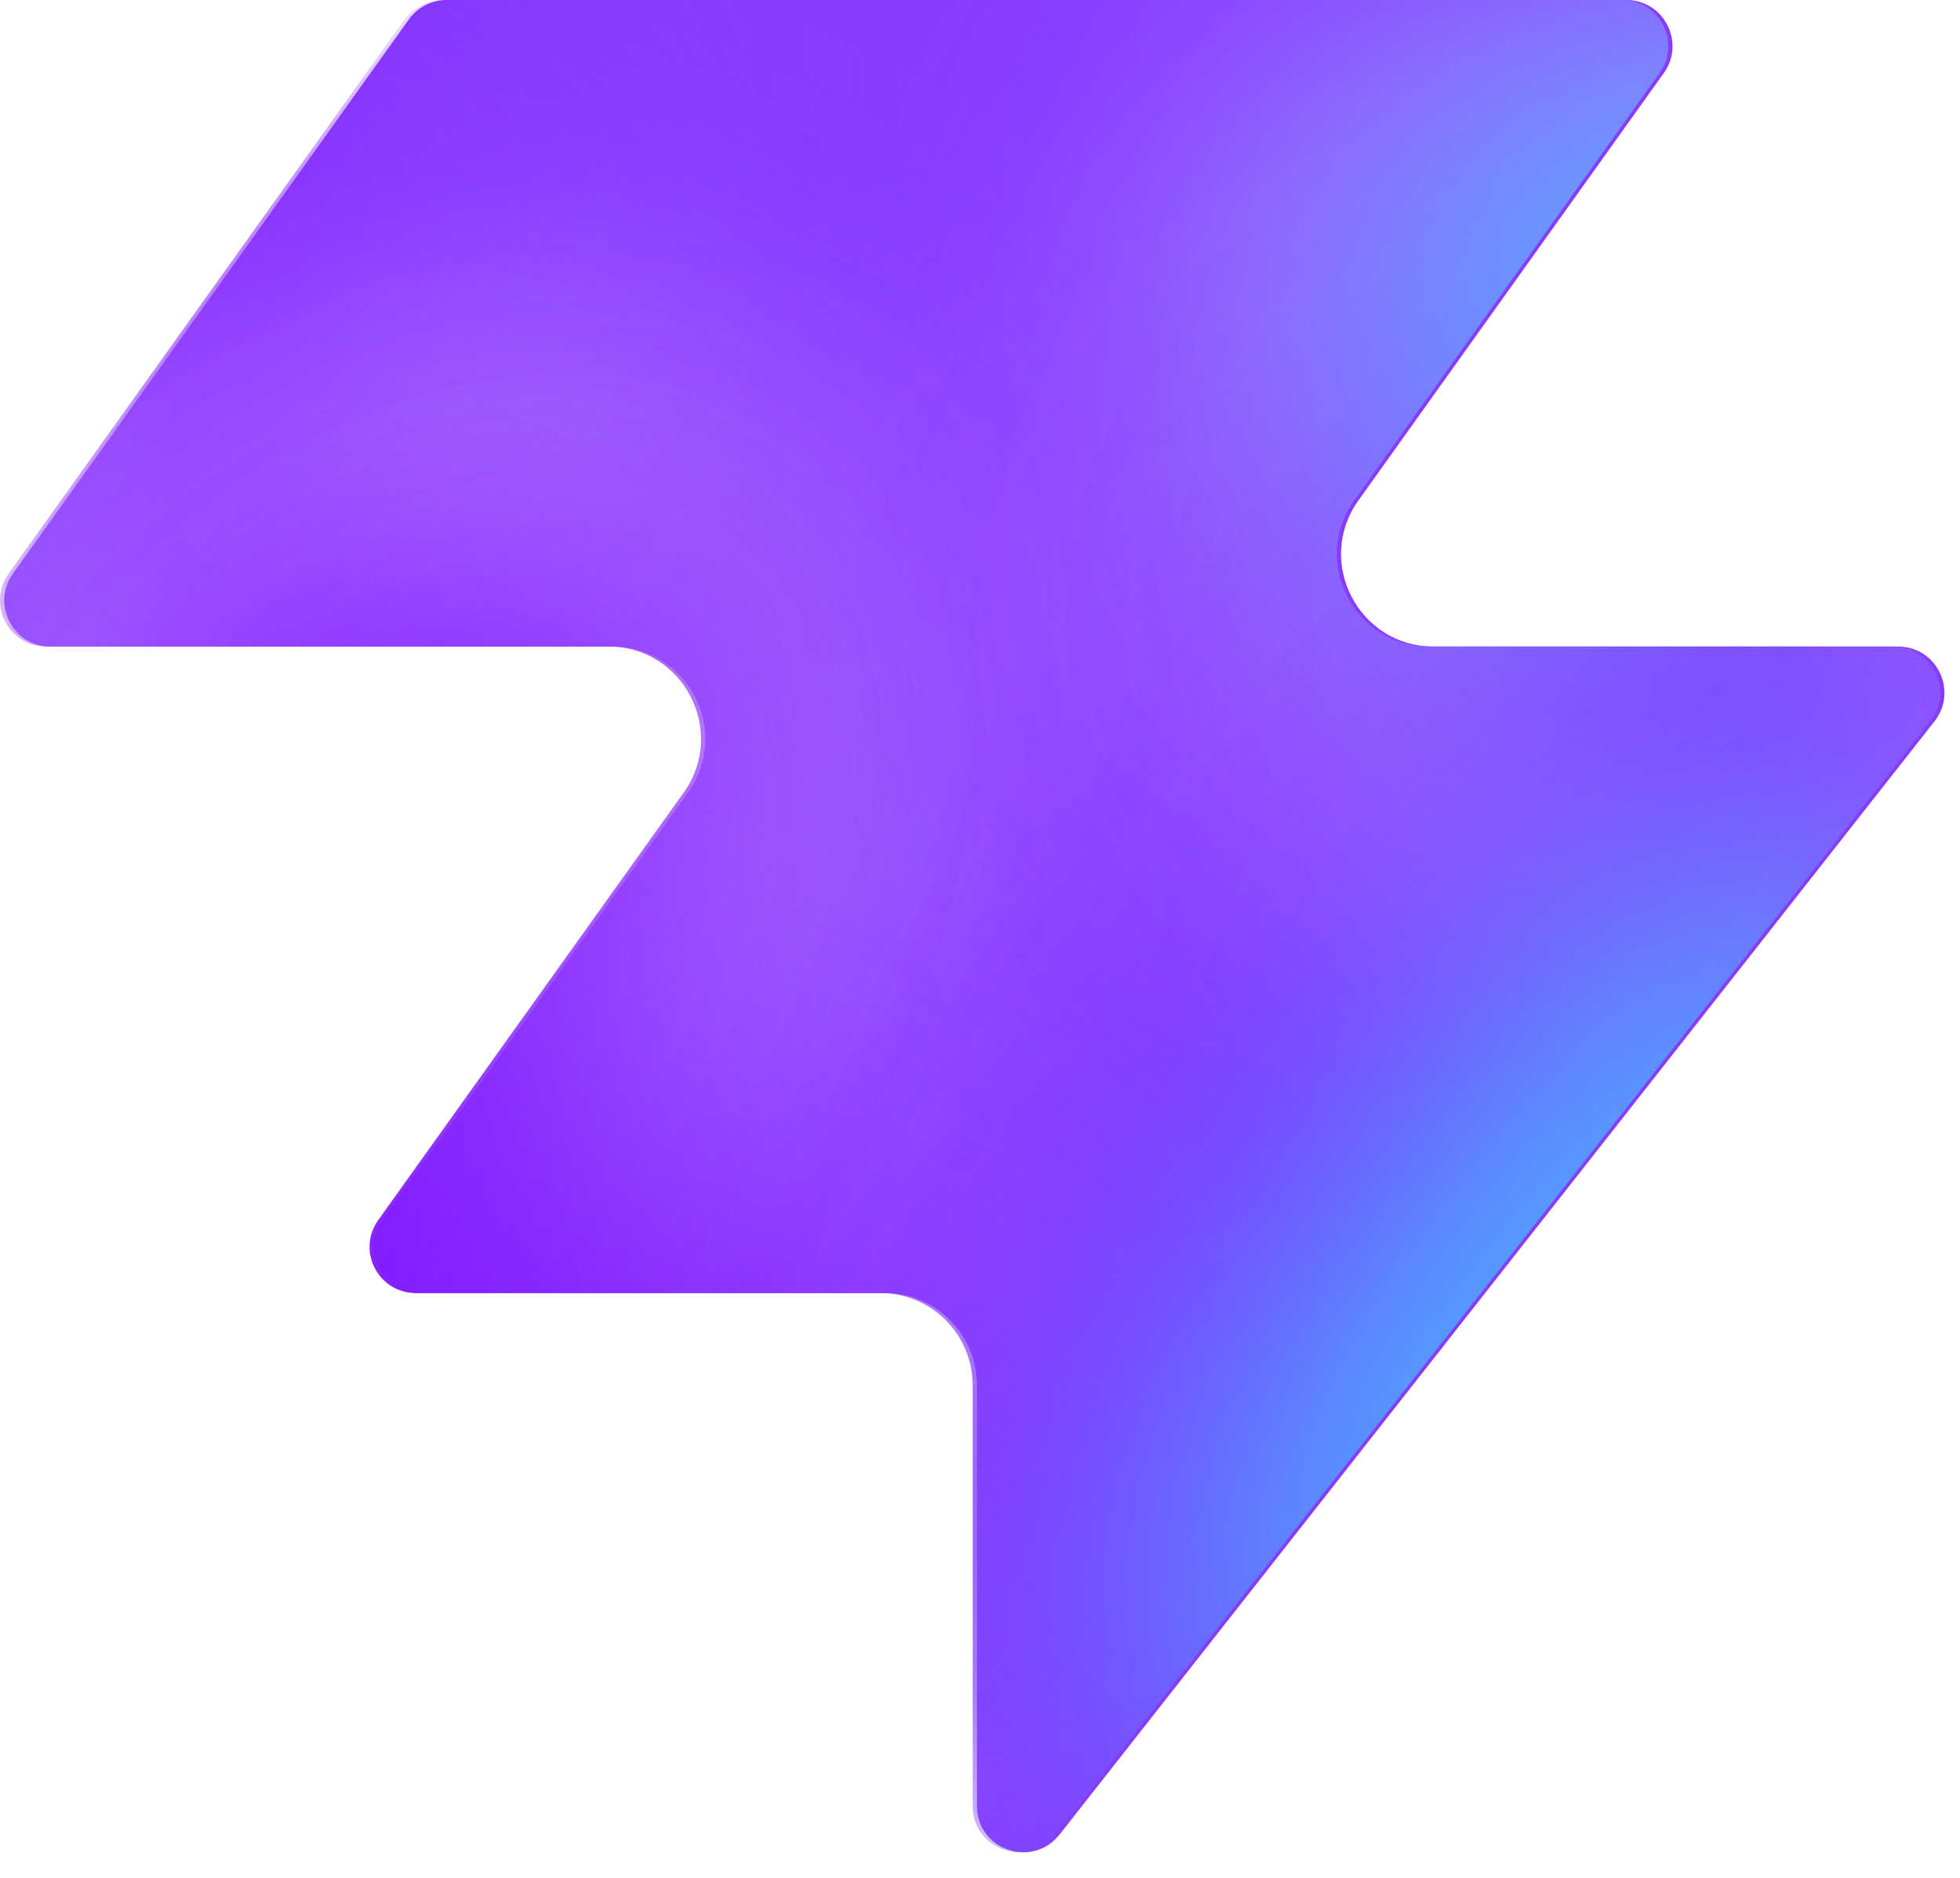
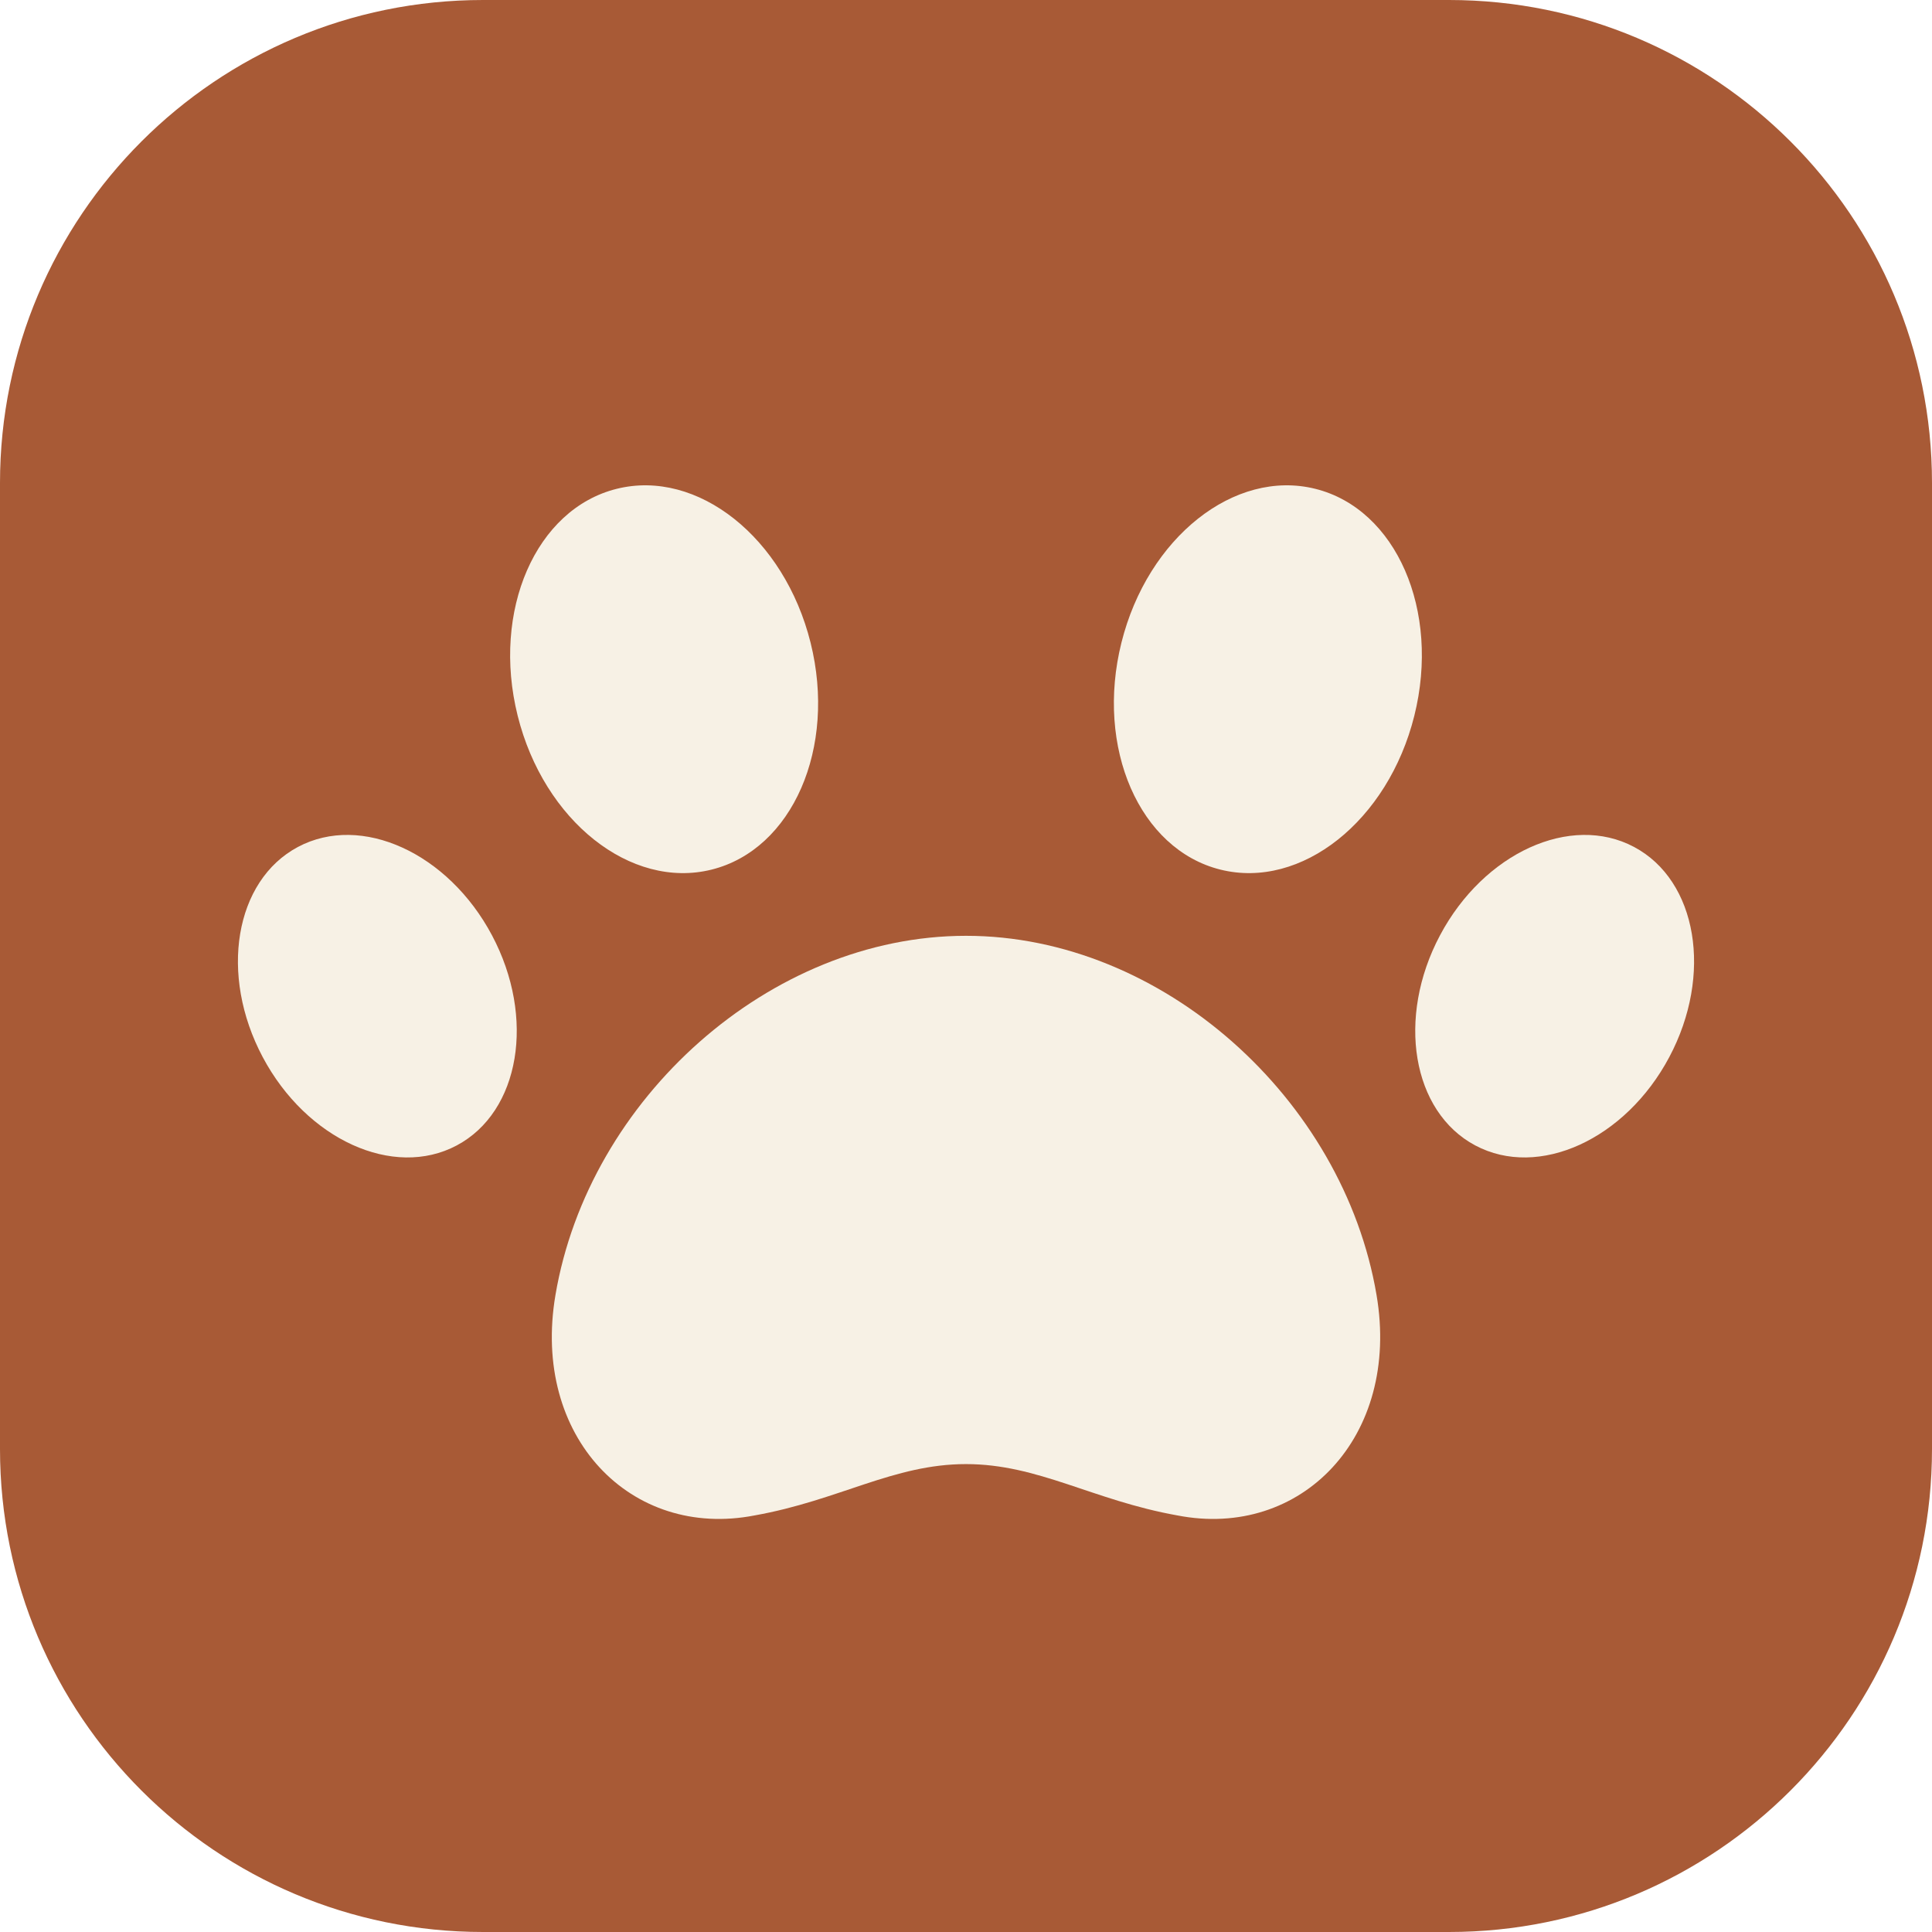
- <svg xmlns="http://www.w3.org/2000/svg" width="48" height="46" fill="none" viewBox="0 0 48 46">
-   <path fill="#863bff" d="M25.946 44.938c-.664.845-2.021.375-2.021-.698V33.937a2.26 2.26 0 0 0-2.262-2.262H10.287c-.92 0-1.456-1.04-.92-1.788l7.48-10.471c1.07-1.497 0-3.578-1.842-3.578H1.237c-.92 0-1.456-1.04-.92-1.788L10.013.474c.214-.297.556-.474.92-.474h28.894c.92 0 1.456 1.04.92 1.788l-7.48 10.471c-1.07 1.498 0 3.579 1.842 3.579h11.377c.943 0 1.473 1.088.89 1.83L25.947 44.94z" style="fill:#863bff;fill:color(display-p3 .525 .23 1);fill-opacity:1" />
-   <mask id="a" width="48" height="46" x="0" y="0" maskUnits="userSpaceOnUse" style="mask-type:alpha">
-     <path fill="#000" d="M25.842 44.938c-.664.844-2.021.375-2.021-.698V33.937a2.26 2.26 0 0 0-2.262-2.262H10.183c-.92 0-1.456-1.04-.92-1.788l7.48-10.471c1.07-1.498 0-3.579-1.842-3.579H1.133c-.92 0-1.456-1.04-.92-1.787L9.91.473c.214-.297.556-.474.92-.474h28.894c.92 0 1.456 1.04.92 1.788l-7.48 10.471c-1.07 1.498 0 3.578 1.842 3.578h11.377c.943 0 1.473 1.088.89 1.832L25.843 44.94z" style="fill:#000;fill-opacity:1" />
-   </mask>
-   <g mask="url(#a)">
-     <g filter="url(#b)">
-       <ellipse cx="5.508" cy="14.704" fill="#ede6ff" rx="5.508" ry="14.704" style="fill:#ede6ff;fill:color(display-p3 .927 .903 1);fill-opacity:1" transform="matrix(.00324 1 1 -.00324 -4.47 31.516)" />
-     </g>
-     <g filter="url(#c)">
-       <ellipse cx="10.399" cy="29.851" fill="#ede6ff" rx="10.399" ry="29.851" style="fill:#ede6ff;fill:color(display-p3 .927 .903 1);fill-opacity:1" transform="matrix(.00324 1 1 -.00324 -39.328 7.883)" />
-     </g>
-     <g filter="url(#d)">
-       <ellipse cx="5.508" cy="30.487" fill="#7e14ff" rx="5.508" ry="30.487" style="fill:#7e14ff;fill:color(display-p3 .492 .077 1);fill-opacity:1" transform="rotate(89.814 -25.913 -14.639)scale(1 -1)" />
-     </g>
-     <g filter="url(#e)">
-       <ellipse cx="5.508" cy="30.599" fill="#7e14ff" rx="5.508" ry="30.599" style="fill:#7e14ff;fill:color(display-p3 .492 .077 1);fill-opacity:1" transform="rotate(89.814 -32.644 -3.334)scale(1 -1)" />
-     </g>
-     <g filter="url(#f)">
-       <ellipse cx="5.508" cy="30.599" fill="#7e14ff" rx="5.508" ry="30.599" style="fill:#7e14ff;fill:color(display-p3 .492 .077 1);fill-opacity:1" transform="matrix(.00324 1 1 -.00324 -34.34 30.47)" />
-     </g>
-     <g filter="url(#g)">
-       <ellipse cx="14.072" cy="22.078" fill="#ede6ff" rx="14.072" ry="22.078" style="fill:#ede6ff;fill:color(display-p3 .927 .903 1);fill-opacity:1" transform="rotate(93.35 24.506 48.493)scale(-1 1)" />
-     </g>
-     <g filter="url(#h)">
-       <ellipse cx="3.47" cy="21.501" fill="#7e14ff" rx="3.47" ry="21.501" style="fill:#7e14ff;fill:color(display-p3 .492 .077 1);fill-opacity:1" transform="rotate(89.009 28.708 47.59)scale(-1 1)" />
-     </g>
-     <g filter="url(#i)">
-       <ellipse cx="3.47" cy="21.501" fill="#7e14ff" rx="3.47" ry="21.501" style="fill:#7e14ff;fill:color(display-p3 .492 .077 1);fill-opacity:1" transform="rotate(89.009 28.708 47.59)scale(-1 1)" />
-     </g>
-     <g filter="url(#j)">
-       <ellipse cx=".387" cy="8.972" fill="#7e14ff" rx="4.407" ry="29.108" style="fill:#7e14ff;fill:color(display-p3 .492 .077 1);fill-opacity:1" transform="rotate(39.51 .387 8.972)" />
-     </g>
-     <g filter="url(#k)">
-       <ellipse cx="47.523" cy="-6.092" fill="#7e14ff" rx="4.407" ry="29.108" style="fill:#7e14ff;fill:color(display-p3 .492 .077 1);fill-opacity:1" transform="rotate(37.892 47.523 -6.092)" />
-     </g>
-     <g filter="url(#l)">
-       <ellipse cx="41.412" cy="6.333" fill="#47bfff" rx="5.971" ry="9.665" style="fill:#47bfff;fill:color(display-p3 .28 .748 1);fill-opacity:1" transform="rotate(37.892 41.412 6.333)" />
-     </g>
-     <g filter="url(#m)">
-       <ellipse cx="-1.879" cy="38.332" fill="#7e14ff" rx="4.407" ry="29.108" style="fill:#7e14ff;fill:color(display-p3 .492 .077 1);fill-opacity:1" transform="rotate(37.892 -1.88 38.332)" />
-     </g>
-     <g filter="url(#n)">
-       <ellipse cx="-1.879" cy="38.332" fill="#7e14ff" rx="4.407" ry="29.108" style="fill:#7e14ff;fill:color(display-p3 .492 .077 1);fill-opacity:1" transform="rotate(37.892 -1.88 38.332)" />
-     </g>
-     <g filter="url(#o)">
-       <ellipse cx="35.651" cy="29.907" fill="#7e14ff" rx="4.407" ry="29.108" style="fill:#7e14ff;fill:color(display-p3 .492 .077 1);fill-opacity:1" transform="rotate(37.892 35.651 29.907)" />
-     </g>
-     <g filter="url(#p)">
-       <ellipse cx="38.418" cy="32.4" fill="#47bfff" rx="5.971" ry="15.297" style="fill:#47bfff;fill:color(display-p3 .28 .748 1);fill-opacity:1" transform="rotate(37.892 38.418 32.4)" />
-     </g>
+ <svg xmlns="http://www.w3.org/2000/svg" width="64" height="64" viewBox="0 0 64 64">
+   <rect width="64" height="64" rx="16" fill="#a85a36" />
+   <g fill="#f7f1e5">
+     <ellipse cx="22" cy="22.5" rx="5" ry="6.5" transform="rotate(-14 22 22.5)" />
+     <ellipse cx="42" cy="22.5" rx="5" ry="6.5" transform="rotate(14 42 22.5)" />
+     <ellipse cx="12.5" cy="33" rx="4.3" ry="5.6" transform="rotate(-28 12.5 33)" />
+     <ellipse cx="51.5" cy="33" rx="4.3" ry="5.6" transform="rotate(28 51.5 33)" />
+     <path d="M32 31c6.5 0 12.5 5.4 13.6 11.9.8 4.7-2.5 8.1-6.6 7.3-2.8-.5-4.6-1.7-7-1.7s-4.2 1.2-7 1.7c-4.1.8-7.4-2.6-6.6-7.3C19.5 36.4 25.5 31 32 31z" />
  </g>
-   <defs>
-     <filter id="b" width="60.045" height="41.654" x="-19.77" y="16.149" color-interpolation-filters="sRGB" filterUnits="userSpaceOnUse">
-       <feFlood flood-opacity="0" result="BackgroundImageFix" />
-       <feBlend in="SourceGraphic" in2="BackgroundImageFix" result="shape" />
-       <feGaussianBlur result="effect1_foregroundBlur_2002_17158" stdDeviation="7.659" />
-     </filter>
-     <filter id="c" width="90.34" height="51.437" x="-54.613" y="-7.533" color-interpolation-filters="sRGB" filterUnits="userSpaceOnUse">
-       <feFlood flood-opacity="0" result="BackgroundImageFix" />
-       <feBlend in="SourceGraphic" in2="BackgroundImageFix" result="shape" />
-       <feGaussianBlur result="effect1_foregroundBlur_2002_17158" stdDeviation="7.659" />
-     </filter>
-     <filter id="d" width="79.355" height="29.4" x="-49.64" y="2.03" color-interpolation-filters="sRGB" filterUnits="userSpaceOnUse">
-       <feFlood flood-opacity="0" result="BackgroundImageFix" />
-       <feBlend in="SourceGraphic" in2="BackgroundImageFix" result="shape" />
-       <feGaussianBlur result="effect1_foregroundBlur_2002_17158" stdDeviation="4.596" />
-     </filter>
-     <filter id="e" width="79.579" height="29.4" x="-45.045" y="20.029" color-interpolation-filters="sRGB" filterUnits="userSpaceOnUse">
-       <feFlood flood-opacity="0" result="BackgroundImageFix" />
-       <feBlend in="SourceGraphic" in2="BackgroundImageFix" result="shape" />
-       <feGaussianBlur result="effect1_foregroundBlur_2002_17158" stdDeviation="4.596" />
-     </filter>
-     <filter id="f" width="79.579" height="29.4" x="-43.513" y="21.178" color-interpolation-filters="sRGB" filterUnits="userSpaceOnUse">
-       <feFlood flood-opacity="0" result="BackgroundImageFix" />
-       <feBlend in="SourceGraphic" in2="BackgroundImageFix" result="shape" />
-       <feGaussianBlur result="effect1_foregroundBlur_2002_17158" stdDeviation="4.596" />
-     </filter>
-     <filter id="g" width="74.749" height="58.852" x="15.756" y="-17.901" color-interpolation-filters="sRGB" filterUnits="userSpaceOnUse">
-       <feFlood flood-opacity="0" result="BackgroundImageFix" />
-       <feBlend in="SourceGraphic" in2="BackgroundImageFix" result="shape" />
-       <feGaussianBlur result="effect1_foregroundBlur_2002_17158" stdDeviation="7.659" />
-     </filter>
-     <filter id="h" width="61.377" height="25.362" x="23.548" y="2.284" color-interpolation-filters="sRGB" filterUnits="userSpaceOnUse">
-       <feFlood flood-opacity="0" result="BackgroundImageFix" />
-       <feBlend in="SourceGraphic" in2="BackgroundImageFix" result="shape" />
-       <feGaussianBlur result="effect1_foregroundBlur_2002_17158" stdDeviation="4.596" />
-     </filter>
-     <filter id="i" width="61.377" height="25.362" x="23.548" y="2.284" color-interpolation-filters="sRGB" filterUnits="userSpaceOnUse">
-       <feFlood flood-opacity="0" result="BackgroundImageFix" />
-       <feBlend in="SourceGraphic" in2="BackgroundImageFix" result="shape" />
-       <feGaussianBlur result="effect1_foregroundBlur_2002_17158" stdDeviation="4.596" />
-     </filter>
-     <filter id="j" width="56.045" height="63.649" x="-27.636" y="-22.853" color-interpolation-filters="sRGB" filterUnits="userSpaceOnUse">
-       <feFlood flood-opacity="0" result="BackgroundImageFix" />
-       <feBlend in="SourceGraphic" in2="BackgroundImageFix" result="shape" />
-       <feGaussianBlur result="effect1_foregroundBlur_2002_17158" stdDeviation="4.596" />
-     </filter>
-     <filter id="k" width="54.814" height="64.646" x="20.116" y="-38.415" color-interpolation-filters="sRGB" filterUnits="userSpaceOnUse">
-       <feFlood flood-opacity="0" result="BackgroundImageFix" />
-       <feBlend in="SourceGraphic" in2="BackgroundImageFix" result="shape" />
-       <feGaussianBlur result="effect1_foregroundBlur_2002_17158" stdDeviation="4.596" />
-     </filter>
-     <filter id="l" width="33.541" height="35.313" x="24.641" y="-11.323" color-interpolation-filters="sRGB" filterUnits="userSpaceOnUse">
-       <feFlood flood-opacity="0" result="BackgroundImageFix" />
-       <feBlend in="SourceGraphic" in2="BackgroundImageFix" result="shape" />
-       <feGaussianBlur result="effect1_foregroundBlur_2002_17158" stdDeviation="4.596" />
-     </filter>
-     <filter id="m" width="54.814" height="64.646" x="-29.286" y="6.009" color-interpolation-filters="sRGB" filterUnits="userSpaceOnUse">
-       <feFlood flood-opacity="0" result="BackgroundImageFix" />
-       <feBlend in="SourceGraphic" in2="BackgroundImageFix" result="shape" />
-       <feGaussianBlur result="effect1_foregroundBlur_2002_17158" stdDeviation="4.596" />
-     </filter>
-     <filter id="n" width="54.814" height="64.646" x="-29.286" y="6.009" color-interpolation-filters="sRGB" filterUnits="userSpaceOnUse">
-       <feFlood flood-opacity="0" result="BackgroundImageFix" />
-       <feBlend in="SourceGraphic" in2="BackgroundImageFix" result="shape" />
-       <feGaussianBlur result="effect1_foregroundBlur_2002_17158" stdDeviation="4.596" />
-     </filter>
-     <filter id="o" width="54.814" height="64.646" x="8.244" y="-2.416" color-interpolation-filters="sRGB" filterUnits="userSpaceOnUse">
-       <feFlood flood-opacity="0" result="BackgroundImageFix" />
-       <feBlend in="SourceGraphic" in2="BackgroundImageFix" result="shape" />
-       <feGaussianBlur result="effect1_foregroundBlur_2002_17158" stdDeviation="4.596" />
-     </filter>
-     <filter id="p" width="39.409" height="43.623" x="18.713" y="10.588" color-interpolation-filters="sRGB" filterUnits="userSpaceOnUse">
-       <feFlood flood-opacity="0" result="BackgroundImageFix" />
-       <feBlend in="SourceGraphic" in2="BackgroundImageFix" result="shape" />
-       <feGaussianBlur result="effect1_foregroundBlur_2002_17158" stdDeviation="4.596" />
-     </filter>
-   </defs>
</svg>
